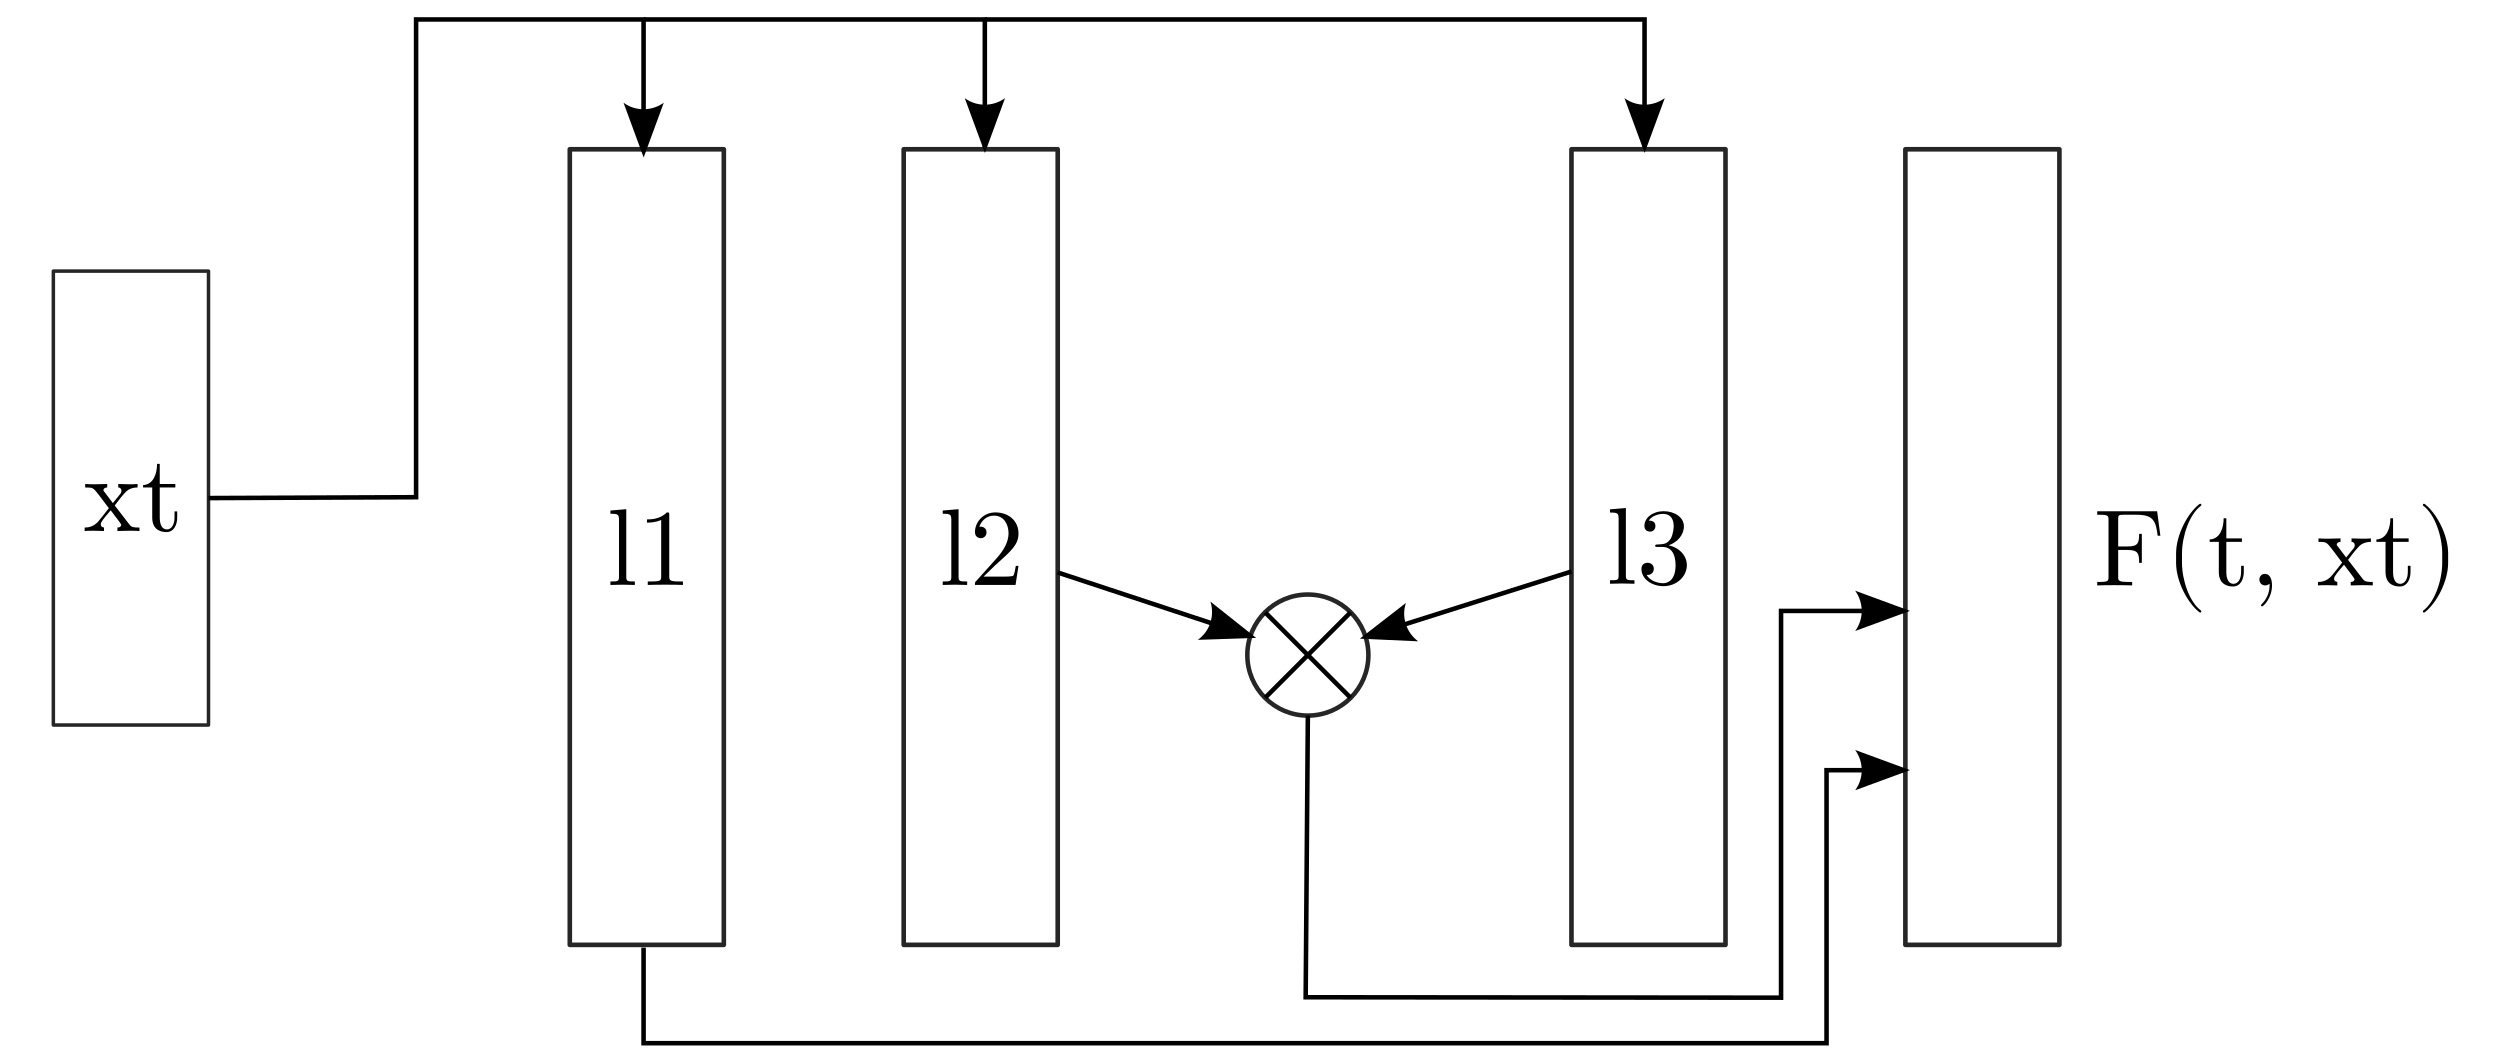
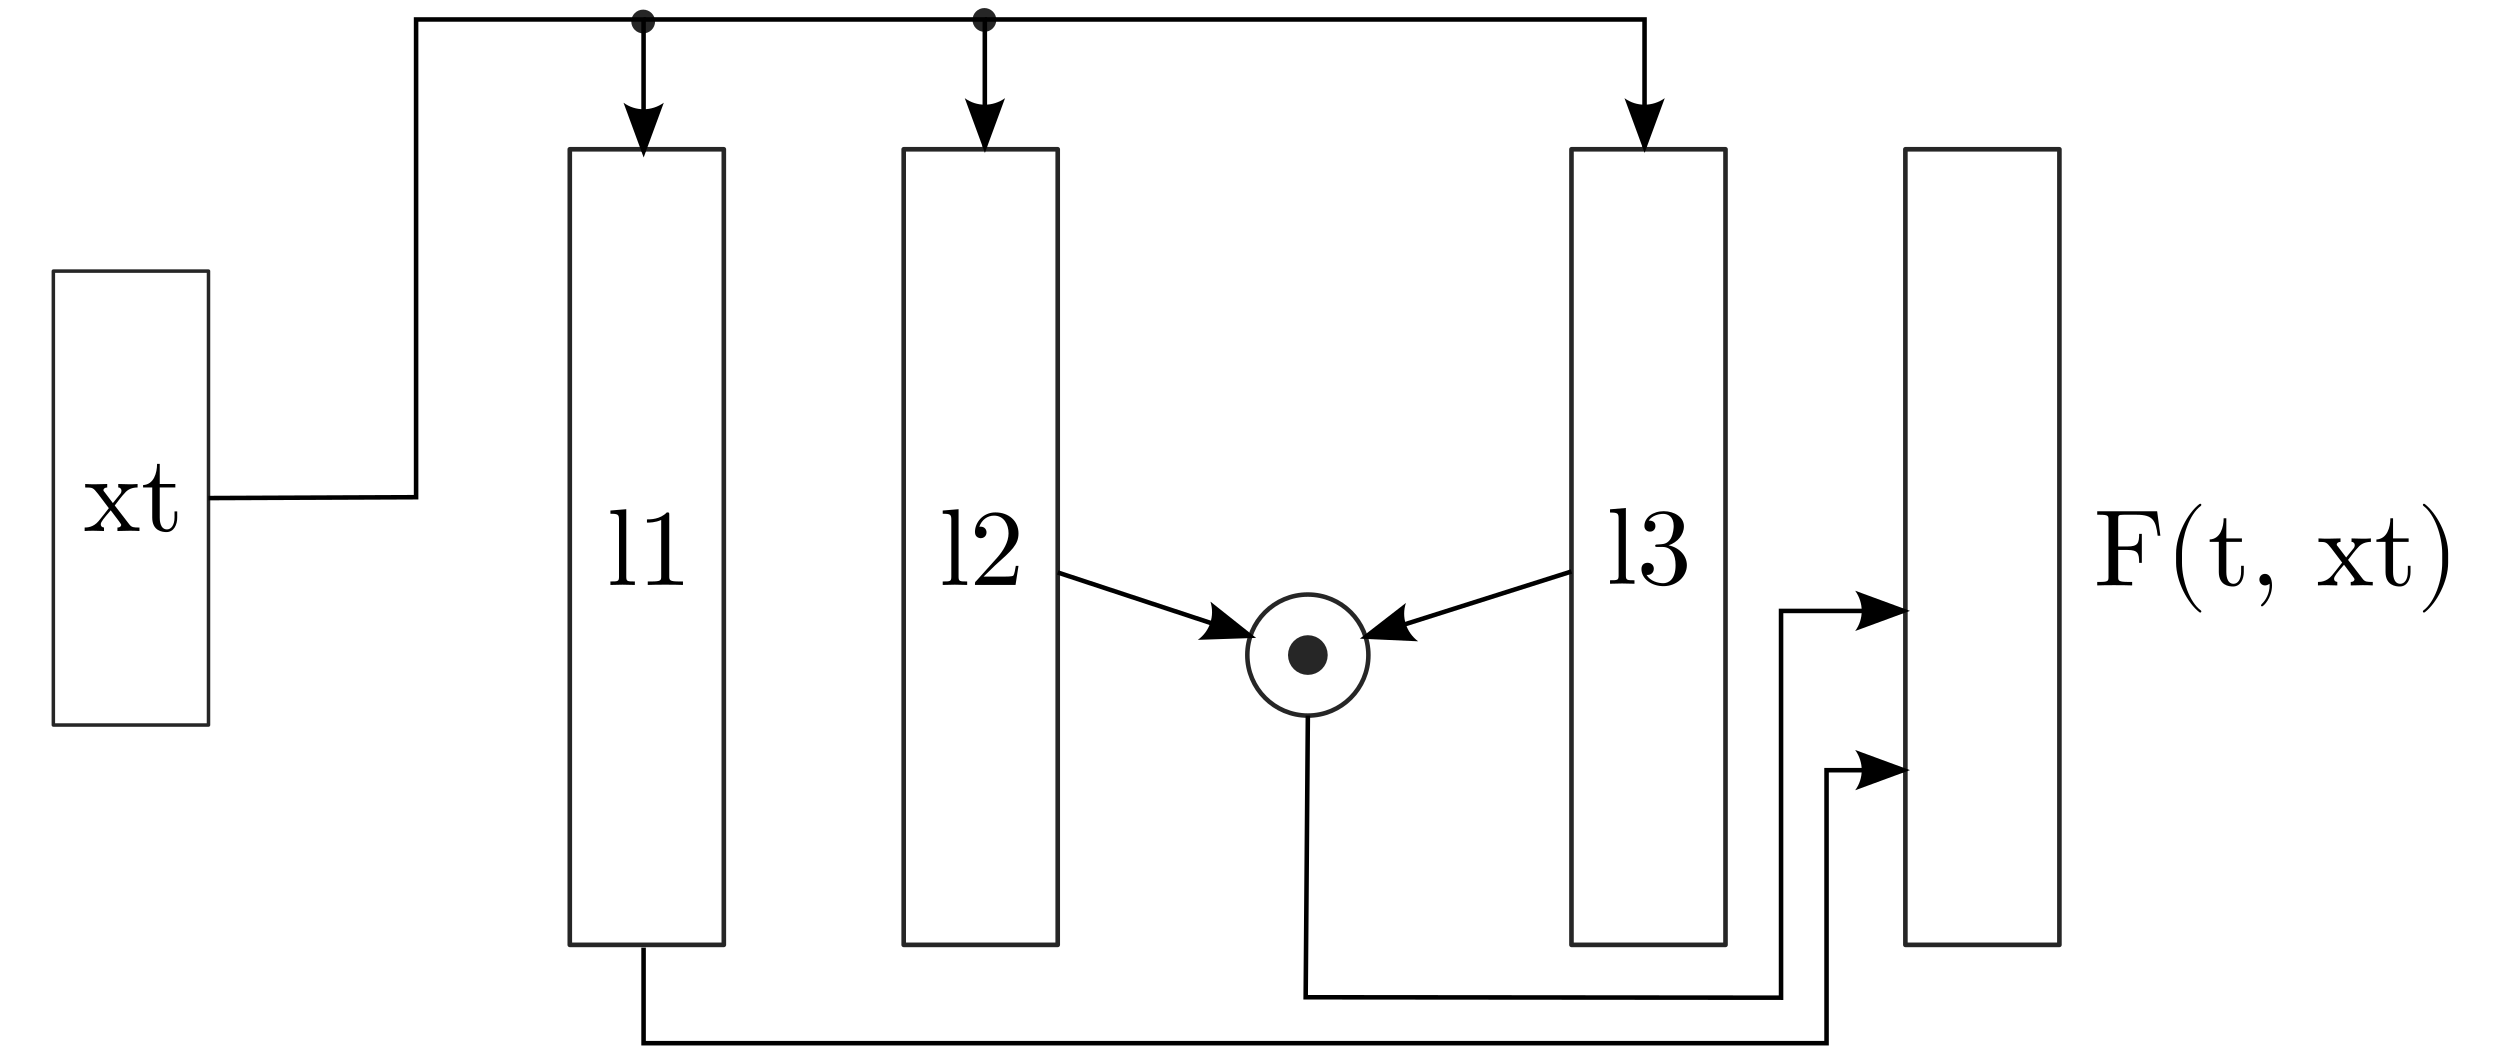
<svg xmlns="http://www.w3.org/2000/svg" width="145.38mm" height="61.796mm" viewBox="0 0 145.38 61.796" version="1.1" id="svg5">
  <defs id="defs2">
    <marker style="overflow:visible" id="Arrow2Lend" refX="0" refY="0" orient="auto">
      <path transform="matrix(-1.1,0,0,-1.1,-1.1,0)" d="M 8.719,4.034 -2.207,0.016 8.719,-4.002 c -1.745,2.372 -1.735,5.617 -6e-7,8.035 z" style="fill:context-stroke;fill-rule:evenodd;stroke-width:0.625;stroke-linejoin:round" id="path1991" />
    </marker>
    <marker style="overflow:visible" id="Arrow1Mend" refX="0" refY="0" orient="auto">
      <path transform="matrix(-0.4,0,0,-0.4,-4,0)" style="fill:context-stroke;fill-rule:evenodd;stroke:context-stroke;stroke-width:1pt" d="M 0,0 5,-5 -12.5,0 5,5 Z" id="path1979" />
    </marker>
    <marker style="overflow:visible" id="Arrow1Lend" refX="0" refY="0" orient="auto">
      <path transform="matrix(-0.8,0,0,-0.8,-10,0)" style="fill:context-stroke;fill-rule:evenodd;stroke:context-stroke;stroke-width:1pt" d="M 0,0 5,-5 -12.5,0 5,5 Z" id="path1973" />
    </marker>
    <marker style="overflow:visible" id="Arrow1Lstart" refX="0" refY="0" orient="auto">
      <path transform="matrix(0.8,0,0,0.8,10,0)" style="fill:context-stroke;fill-rule:evenodd;stroke:context-stroke;stroke-width:1pt" d="M 0,0 5,-5 -12.5,0 5,5 Z" id="path1970" />
    </marker>
  </defs>
  <g id="layer1" transform="translate(-2.526632,-20.03437)">
    <rect style="opacity:0.85;fill:none;fill-opacity:0;stroke:#000000;stroke-width:0.204;stroke-linejoin:round;stroke-miterlimit:4;stroke-dasharray:none;paint-order:stroke fill markers" id="rect846" width="9.022" height="26.396" x="5.629" y="35.8" />
    <rect style="opacity:0.85;fill:none;fill-opacity:0;stroke:#000000;stroke-width:0.269;stroke-linejoin:round;stroke-miterlimit:4;stroke-dasharray:none;paint-order:stroke fill markers" id="rect933" width="8.957" height="46.265" x="35.661" y="28.715" />
    <rect style="opacity:0.85;fill:none;fill-opacity:0;stroke:#000000;stroke-width:0.269;stroke-linejoin:round;stroke-miterlimit:4;stroke-dasharray:none;paint-order:stroke fill markers" id="rect935" width="8.957" height="46.265" x="55.078" y="28.715" />
    <rect style="opacity:0.85;fill:none;fill-opacity:0;stroke:#000000;stroke-width:0.269;stroke-linejoin:round;stroke-miterlimit:4;stroke-dasharray:none;paint-order:stroke fill markers" id="rect937" width="8.957" height="46.265" x="93.911" y="28.715" />
-     <g id="g1745" transform="translate(5.017054,4.771684)">
-       <path style="fill:none;stroke:#000000;stroke-width:0.265px;stroke-linecap:butt;stroke-linejoin:miter;stroke-opacity:1" d="m 71.087,55.833 4.954,-4.954" id="path1554" />
-       <g id="g1738">
-         <g id="g1733">
-           <circle style="opacity:0.85;fill:none;fill-opacity:0;stroke:#000000;stroke-width:0.265;stroke-linejoin:round;stroke-miterlimit:4;stroke-dasharray:none;paint-order:stroke fill markers" id="path961" cx="73.564" cy="53.356" r="3.52" />
-         </g>
-         <path style="fill:none;stroke:#000000;stroke-width:0.265px;stroke-linecap:butt;stroke-linejoin:miter;stroke-opacity:1" d="m 71.087,50.879 4.954,4.954" id="path1556" />
+     <g id="g1738" transform="translate(5.017054,4.771684)">
+       <g id="g1733">
+         <circle style="opacity:0.85;fill:none;fill-opacity:0;stroke:#000000;stroke-width:0.265;stroke-linejoin:round;stroke-miterlimit:4;stroke-dasharray:none;paint-order:stroke fill markers" id="path961" cx="73.564" cy="53.356" r="3.52" />
      </g>
    </g>
    <rect style="opacity:0.85;fill:none;fill-opacity:0;stroke:#000000;stroke-width:0.269;stroke-linejoin:round;stroke-miterlimit:4;stroke-dasharray:none;paint-order:stroke fill markers" id="rect1730" width="8.957" height="46.265" x="113.328" y="28.715" />
    <path style="fill:none;stroke:#000000;stroke-width:0.265;stroke-linecap:butt;stroke-linejoin:miter;stroke-miterlimit:4;stroke-dasharray:none;stroke-opacity:1;marker-end:url(#Arrow2Lend)" d="m 14.651,48.998 12.072,-0.05 v -27.781 h 13.229 v 7.673" id="path1812" />
    <path style="fill:none;stroke:#000000;stroke-width:0.265;stroke-linecap:butt;stroke-linejoin:miter;stroke-miterlimit:4;stroke-dasharray:none;stroke-opacity:1;marker-end:url(#Arrow2Lend)" d="m 39.952,21.167 h 19.844 V 28.575" id="path1814" />
    <path style="fill:none;stroke:#000000;stroke-width:0.265;stroke-linecap:butt;stroke-linejoin:miter;stroke-miterlimit:4;stroke-dasharray:none;stroke-opacity:1;marker-end:url(#Arrow2Lend)" d="M 59.796,21.167 H 98.16 V 28.575" id="path1816" />
    <path style="fill:none;stroke:#000000;stroke-width:0.265;stroke-linecap:butt;stroke-linejoin:miter;stroke-miterlimit:4;stroke-dasharray:none;stroke-opacity:1;marker-end:url(#Arrow2Lend)" d="m 39.952,75.142 v 5.556 h 68.792 v -15.875 h 4.498" id="path1818" />
    <path style="fill:none;stroke:#000000;stroke-width:0.265;stroke-linecap:butt;stroke-linejoin:miter;stroke-miterlimit:4;stroke-dasharray:none;stroke-opacity:1;marker-end:url(#Arrow2Lend)" d="m 78.581,61.648 -0.127,16.379 27.644,0.025 -1e-5,-22.49 h 7.144" id="path1840" />
    <path style="fill:none;fill-rule:evenodd;stroke:#000000;stroke-width:0.265px;stroke-linecap:butt;stroke-linejoin:miter;stroke-opacity:1" d="m 59.556,51.847 v 0" id="path1758" />
    <path style="fill:none;fill-rule:evenodd;stroke:#000000;stroke-width:0.265;stroke-linecap:butt;stroke-linejoin:miter;stroke-miterlimit:4;stroke-dasharray:none;stroke-opacity:1;marker-end:url(#Arrow2Lend)" d="M 64.035,53.325 75.238,57.024" id="path1862" />
    <path style="fill:none;fill-rule:evenodd;stroke:#000000;stroke-width:0.265;stroke-linecap:butt;stroke-linejoin:miter;stroke-miterlimit:4;stroke-dasharray:none;stroke-opacity:1;marker-end:url(#Arrow2Lend)" d="M 93.911,53.267 81.937,57.063" id="path1864" />
    <text xml:space="preserve" style="font-size:6.35px;line-height:1.25;font-family:'Latin Modern Math';-inkscape-font-specification:'Latin Modern Math, Normal';stroke-width:0.265" x="7.371" y="50.915" id="text3968">
      <tspan id="tspan3966" style="font-size:6.35px;stroke-width:0.265" x="7.371" y="50.915">xt</tspan>
    </text>
    <text xml:space="preserve" style="font-size:6.35px;line-height:1.25;font-family:'Latin Modern Math';-inkscape-font-specification:'Latin Modern Math, Normal';stroke-width:0.265" x="124.282" y="54.081" id="text8734">
      <tspan id="tspan8732" style="font-size:6.35px;stroke-width:0.265" x="124.282" y="54.081">F(t, xt)</tspan>
    </text>
    <text xml:space="preserve" style="font-size:6.35px;line-height:1.25;font-family:'Latin Modern Math';-inkscape-font-specification:'Latin Modern Math, Normal';stroke-width:0.265" x="37.822" y="54.05" id="text12114">
      <tspan id="tspan12112" style="font-size:6.35px;stroke-width:0.265" x="37.822" y="54.05">l1</tspan>
    </text>
    <text xml:space="preserve" style="font-size:6.35px;line-height:1.25;font-family:'Latin Modern Math';-inkscape-font-specification:'Latin Modern Math, Normal';stroke-width:0.265" x="57.143" y="54.05" id="text18234">
      <tspan id="tspan18232" style="stroke-width:0.265" x="57.143" y="54.05">l2</tspan>
    </text>
    <text xml:space="preserve" style="font-size:6.35px;line-height:1.25;font-family:'Latin Modern Math';-inkscape-font-specification:'Latin Modern Math, Normal';stroke-width:0.265" x="95.951" y="53.981" id="text19888">
      <tspan id="tspan19886" style="stroke-width:0.265" x="95.951" y="53.981">l3</tspan>
    </text>
+     <circle style="opacity:0.85;fill:#000000;fill-opacity:1;stroke:#000000;stroke-width:0.499;stroke-linejoin:round;paint-order:stroke fill markers" id="circle1375" cx="39.929" cy="21.285" r="0.442" />
+     <circle style="opacity:0.85;fill:#000000;fill-opacity:1;stroke:#000000;stroke-width:0.499;stroke-linejoin:round;paint-order:stroke fill markers" id="circle977" cx="59.772" cy="21.194" r="0.442" />
+     <circle style="opacity:0.85;fill:#000000;fill-opacity:1;stroke:#000000;stroke-width:0.833;stroke-linejoin:round;paint-order:stroke fill markers" id="circle1370" cx="78.581" cy="58.127" r="0.738" />
  </g>
</svg>
